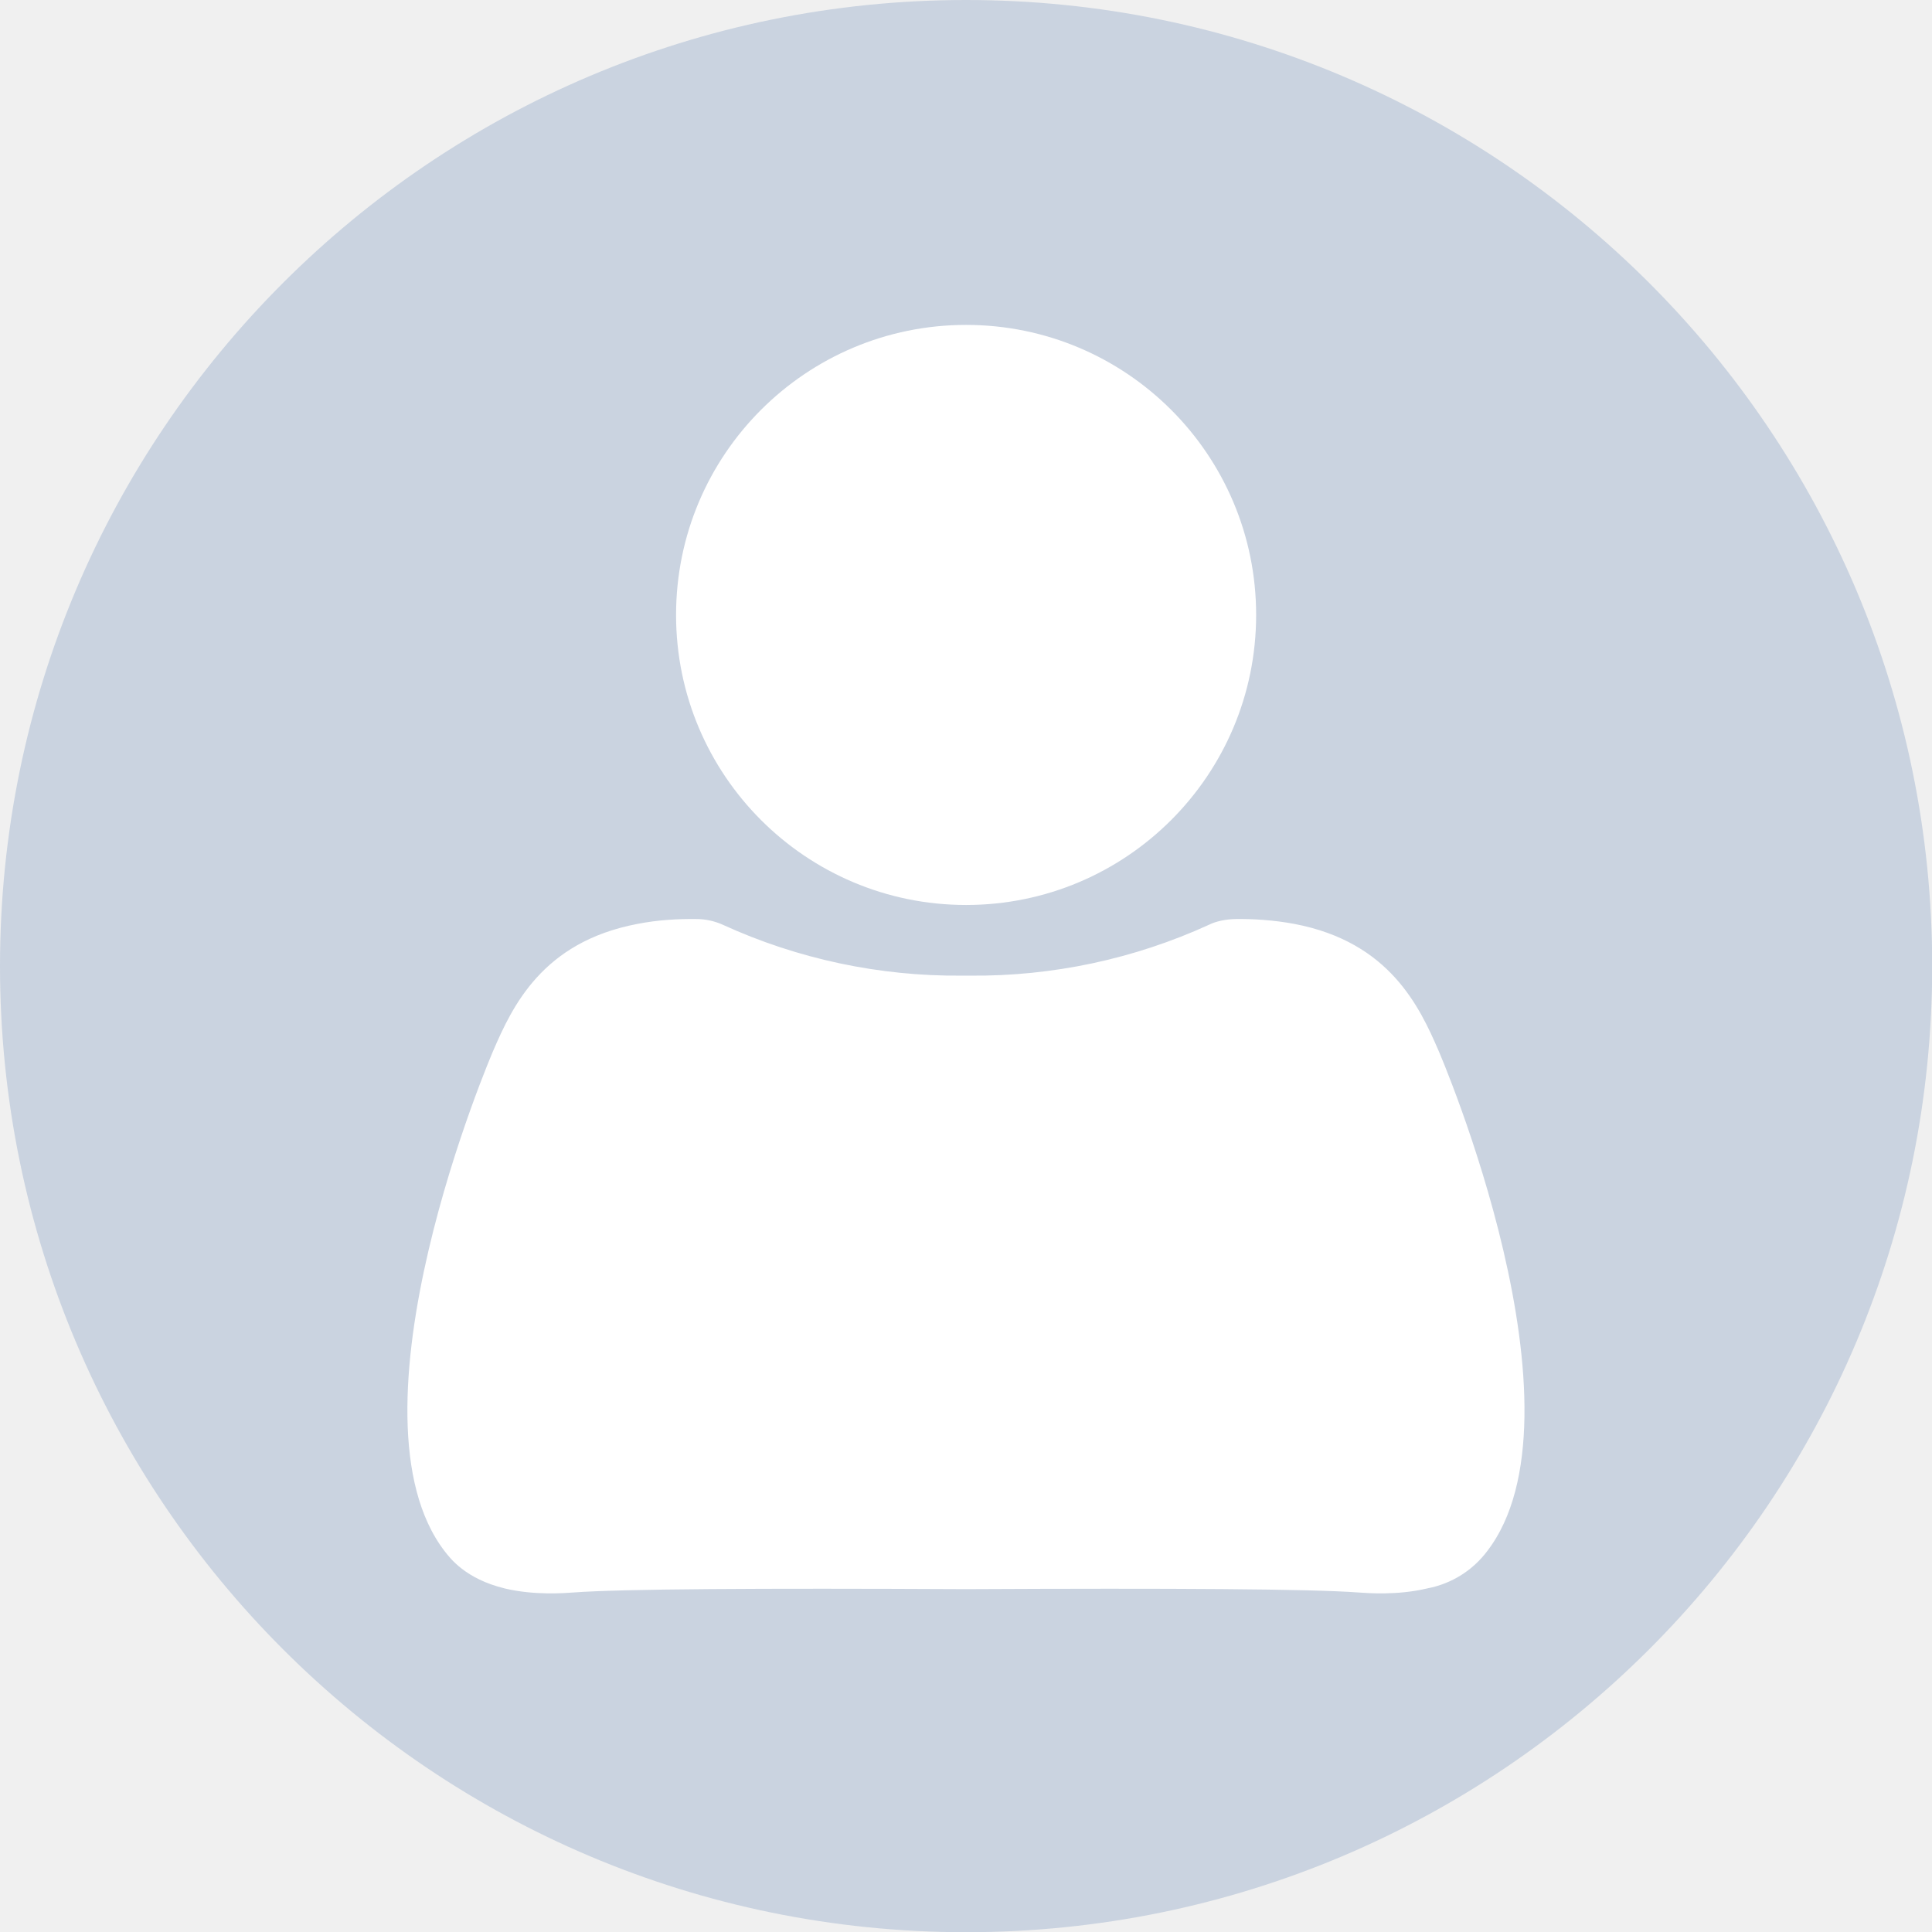
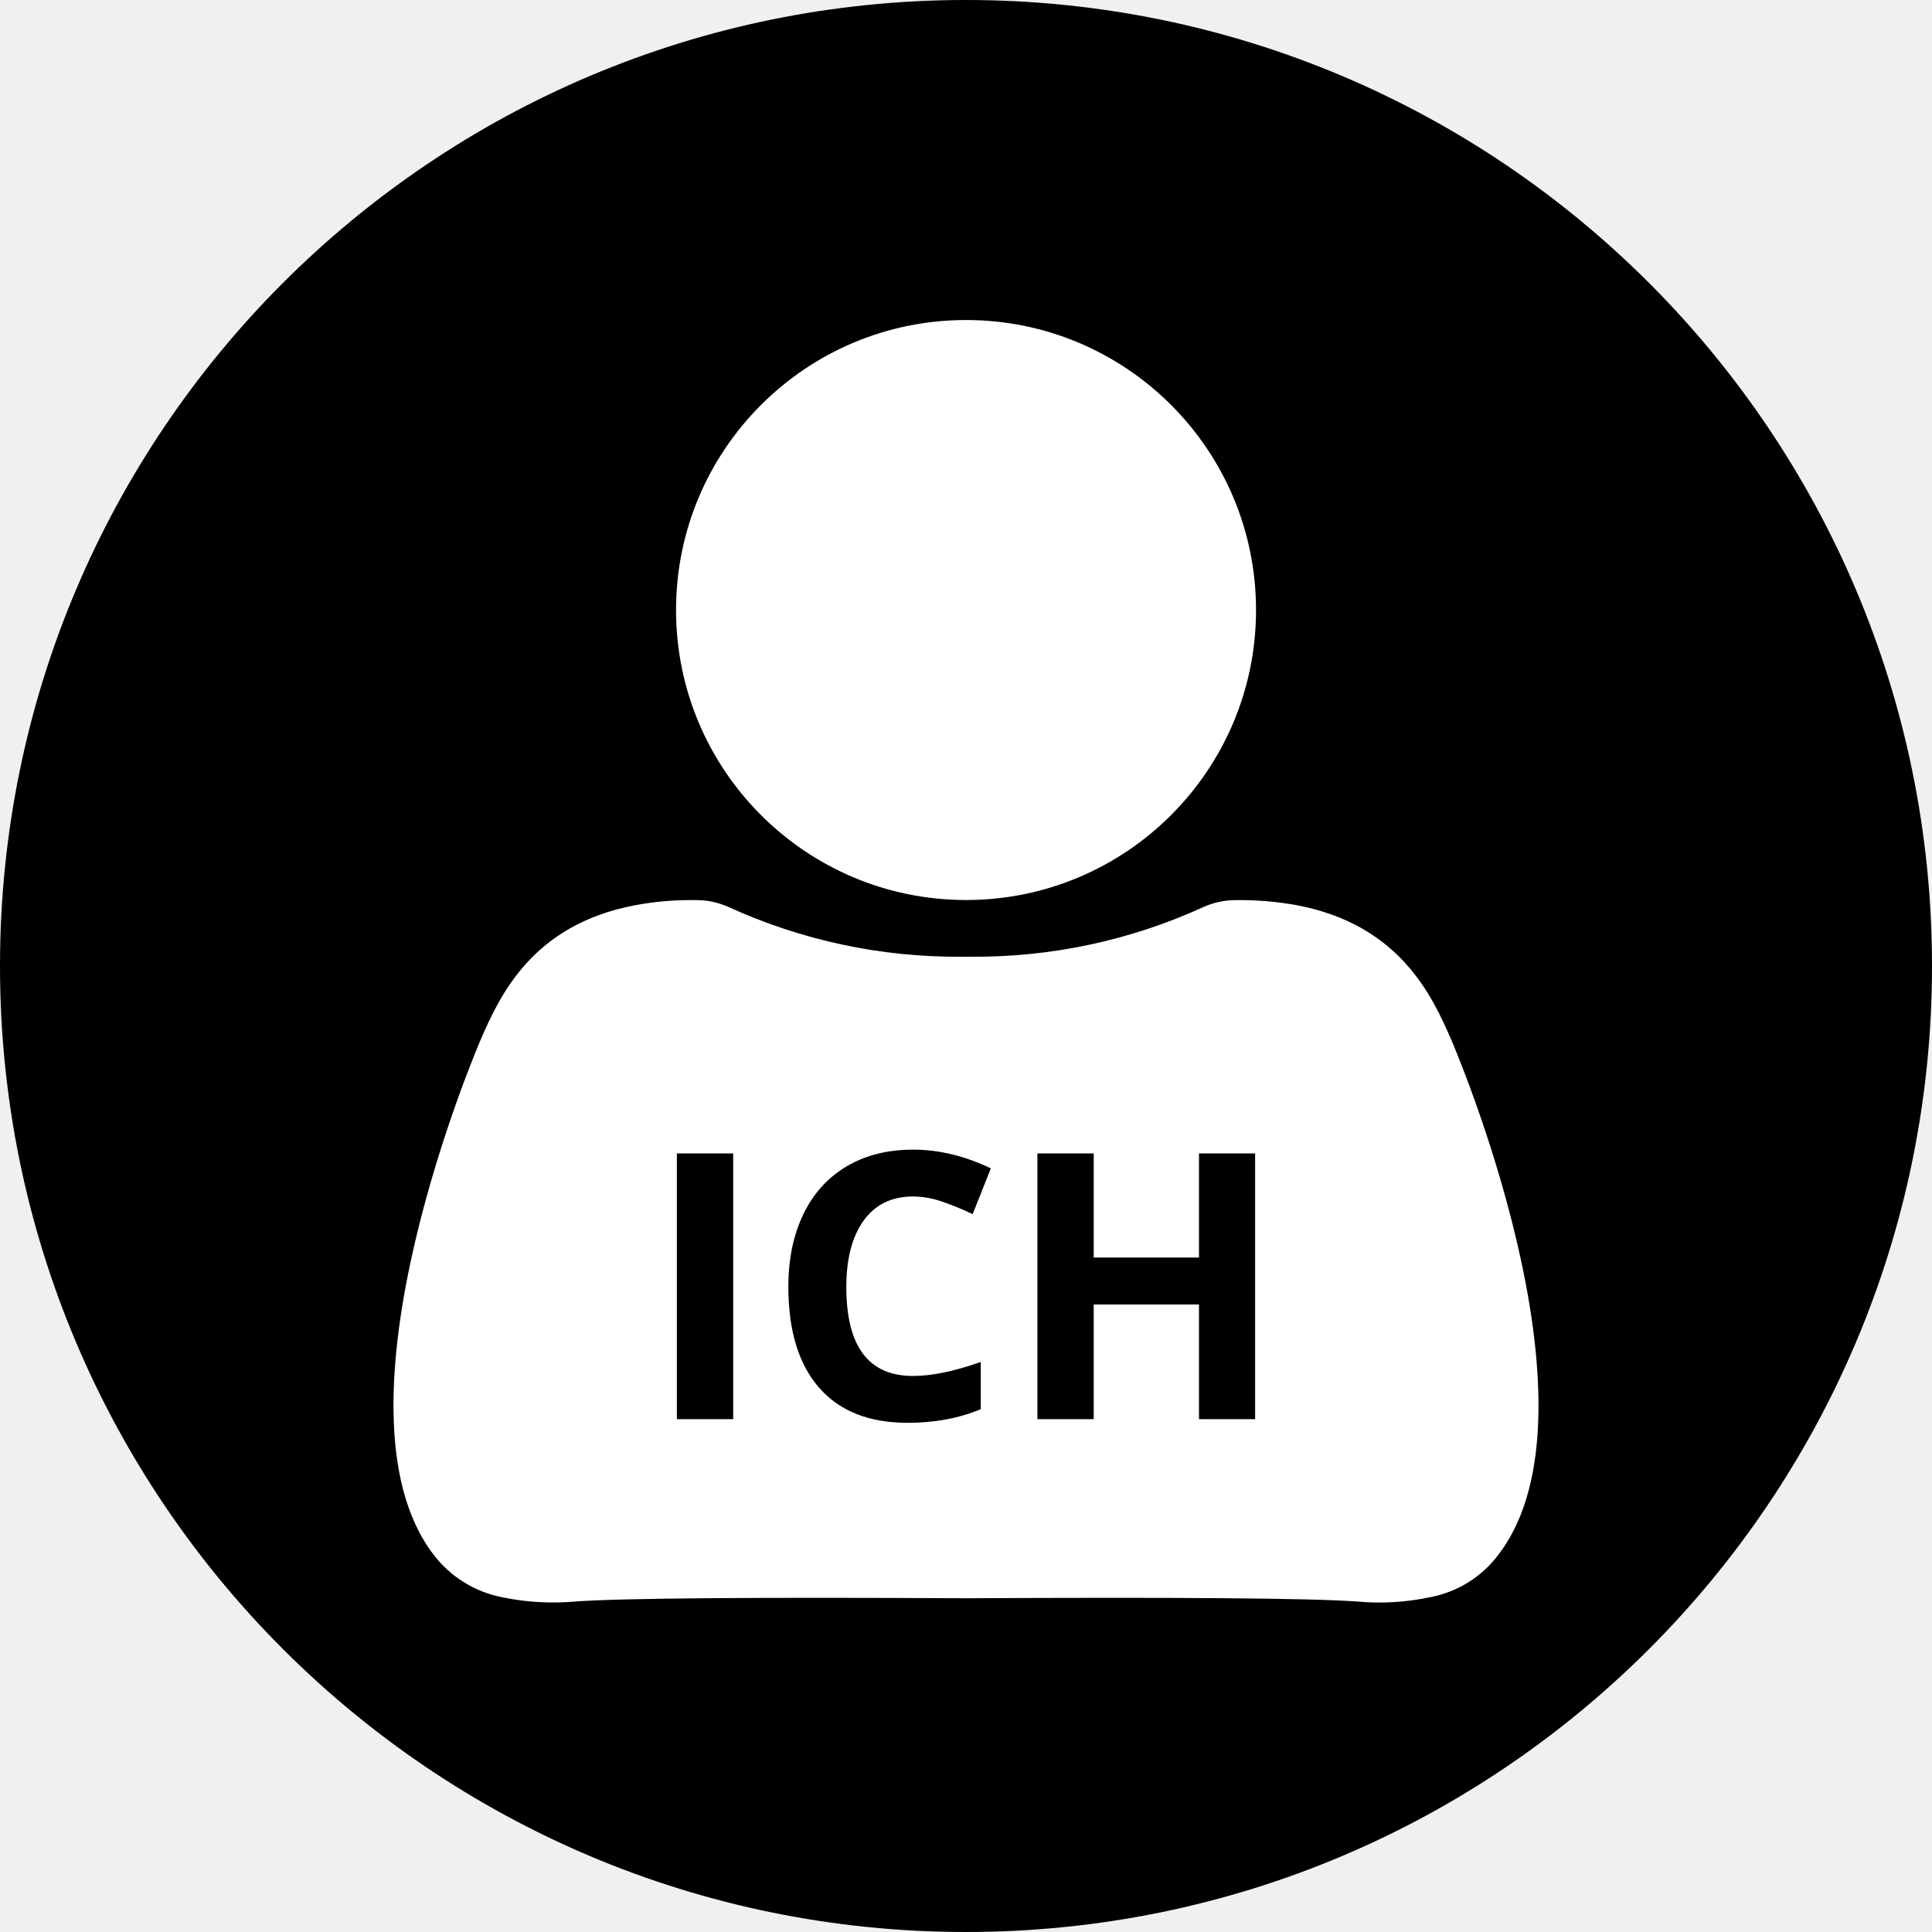
- <svg xmlns="http://www.w3.org/2000/svg" viewBox="0 0 94.19 94.19">
-   <circle cx="47.1" cy="47.1" r="47.1" fill="#cad3e0" />
-   <g fill="#fff">
-     <circle cx="47.1" cy="29.98" r="14.14" />
-     <path d="M70.77 50.97c-.95-2.2-2.54-5.65-7.54-6.6-1.07-.2-2.11-.26-2.98-.25-.6.01-1.16.13-1.59.34a26.73 26.73 0 01-11.36 2.42h-.42a26.78 26.78 0 01-11.36-2.42 3.84 3.84 0 00-1.59-.34c-.87-.01-1.91.04-2.98.25-5.01.95-6.59 4.4-7.54 6.6 0 0-7.73 17.89-2.3 25.04.33.43 1.2 1.58 3.35 2.1 1.56.37 3.11.24 3.56.21 2.29-.17 8.91-.21 19.07-.16 10.16-.05 16.78-.01 19.07.16.45.03 2 .16 3.56-.21a5.44 5.44 0 003.35-2.1c5.44-7.15-2.3-25.04-2.3-25.04z" stroke="#cad3e0" stroke-width="1.37" stroke-miterlimit="10" />
+ <svg xmlns="http://www.w3.org/2000/svg" version="1.1" id="Ebene_1" x="0px" y="0px" viewBox="0 0 200 200" enable-background="new 0 0 200 200" xml:space="preserve">
+   <circle id="Kreis_36_" cx="100" cy="100" r="100" />
+   <g id="Männchen_2_" transform="translate(350.144 472.509)">
+     <circle id="Ellipse_857_2_" fill="#FFFFFF" cx="-250.14" cy="-409.36" r="30.02" />
  </g>
+   <path fill="#FFFFFF" d="M150.27,107.72c-2.02-4.67-5.39-11.99-16.01-14.01c-2.09-0.38-4.2-0.56-6.32-0.53  c-1.16,0-2.31,0.24-3.37,0.72c-7.57,3.46-15.8,5.21-24.12,5.14h-0.89C91.23,99.11,83,97.35,75.43,93.9  c-1.06-0.48-2.21-0.73-3.37-0.72c-2.12-0.04-4.24,0.14-6.33,0.53c-10.64,2.02-13.99,9.34-16.01,14.01c0,0-16.41,37.98-4.88,53.16  c1.74,2.31,4.27,3.9,7.11,4.46c2.48,0.52,5.03,0.67,7.56,0.45c4.86-0.36,18.92-0.45,40.49-0.34c21.57-0.11,35.63-0.02,40.49,0.34  c2.53,0.23,5.07,0.08,7.56-0.45c2.85-0.54,5.39-2.13,7.11-4.46C166.69,145.7,150.27,107.72,150.27,107.72z M75.9,146.91h-5.83V119.4  h5.83V146.91z M94.51,142.44c1.93,0,4.27-0.48,7.02-1.45v4.89c-2.26,0.94-4.78,1.41-7.56,1.41c-4,0-7.06-1.21-9.18-3.64  c-2.12-2.43-3.18-5.91-3.18-10.45c0-2.86,0.52-5.37,1.56-7.52c1.04-2.15,2.54-3.8,4.49-4.95c1.95-1.15,4.24-1.72,6.86-1.72  c2.67,0,5.36,0.65,8.05,1.94l-1.88,4.74c-1.03-0.49-2.06-0.92-3.1-1.28c-1.04-0.36-2.06-0.55-3.07-0.55c-2.2,0-3.9,0.82-5.1,2.47  c-1.2,1.65-1.81,3.95-1.81,6.9C87.61,139.37,89.91,142.44,94.51,142.44z M129.93,146.91h-5.81v-11.87h-10.9v11.87h-5.83V119.4h5.83  v10.78h10.9V119.4h5.81V146.91z" />
</svg>
